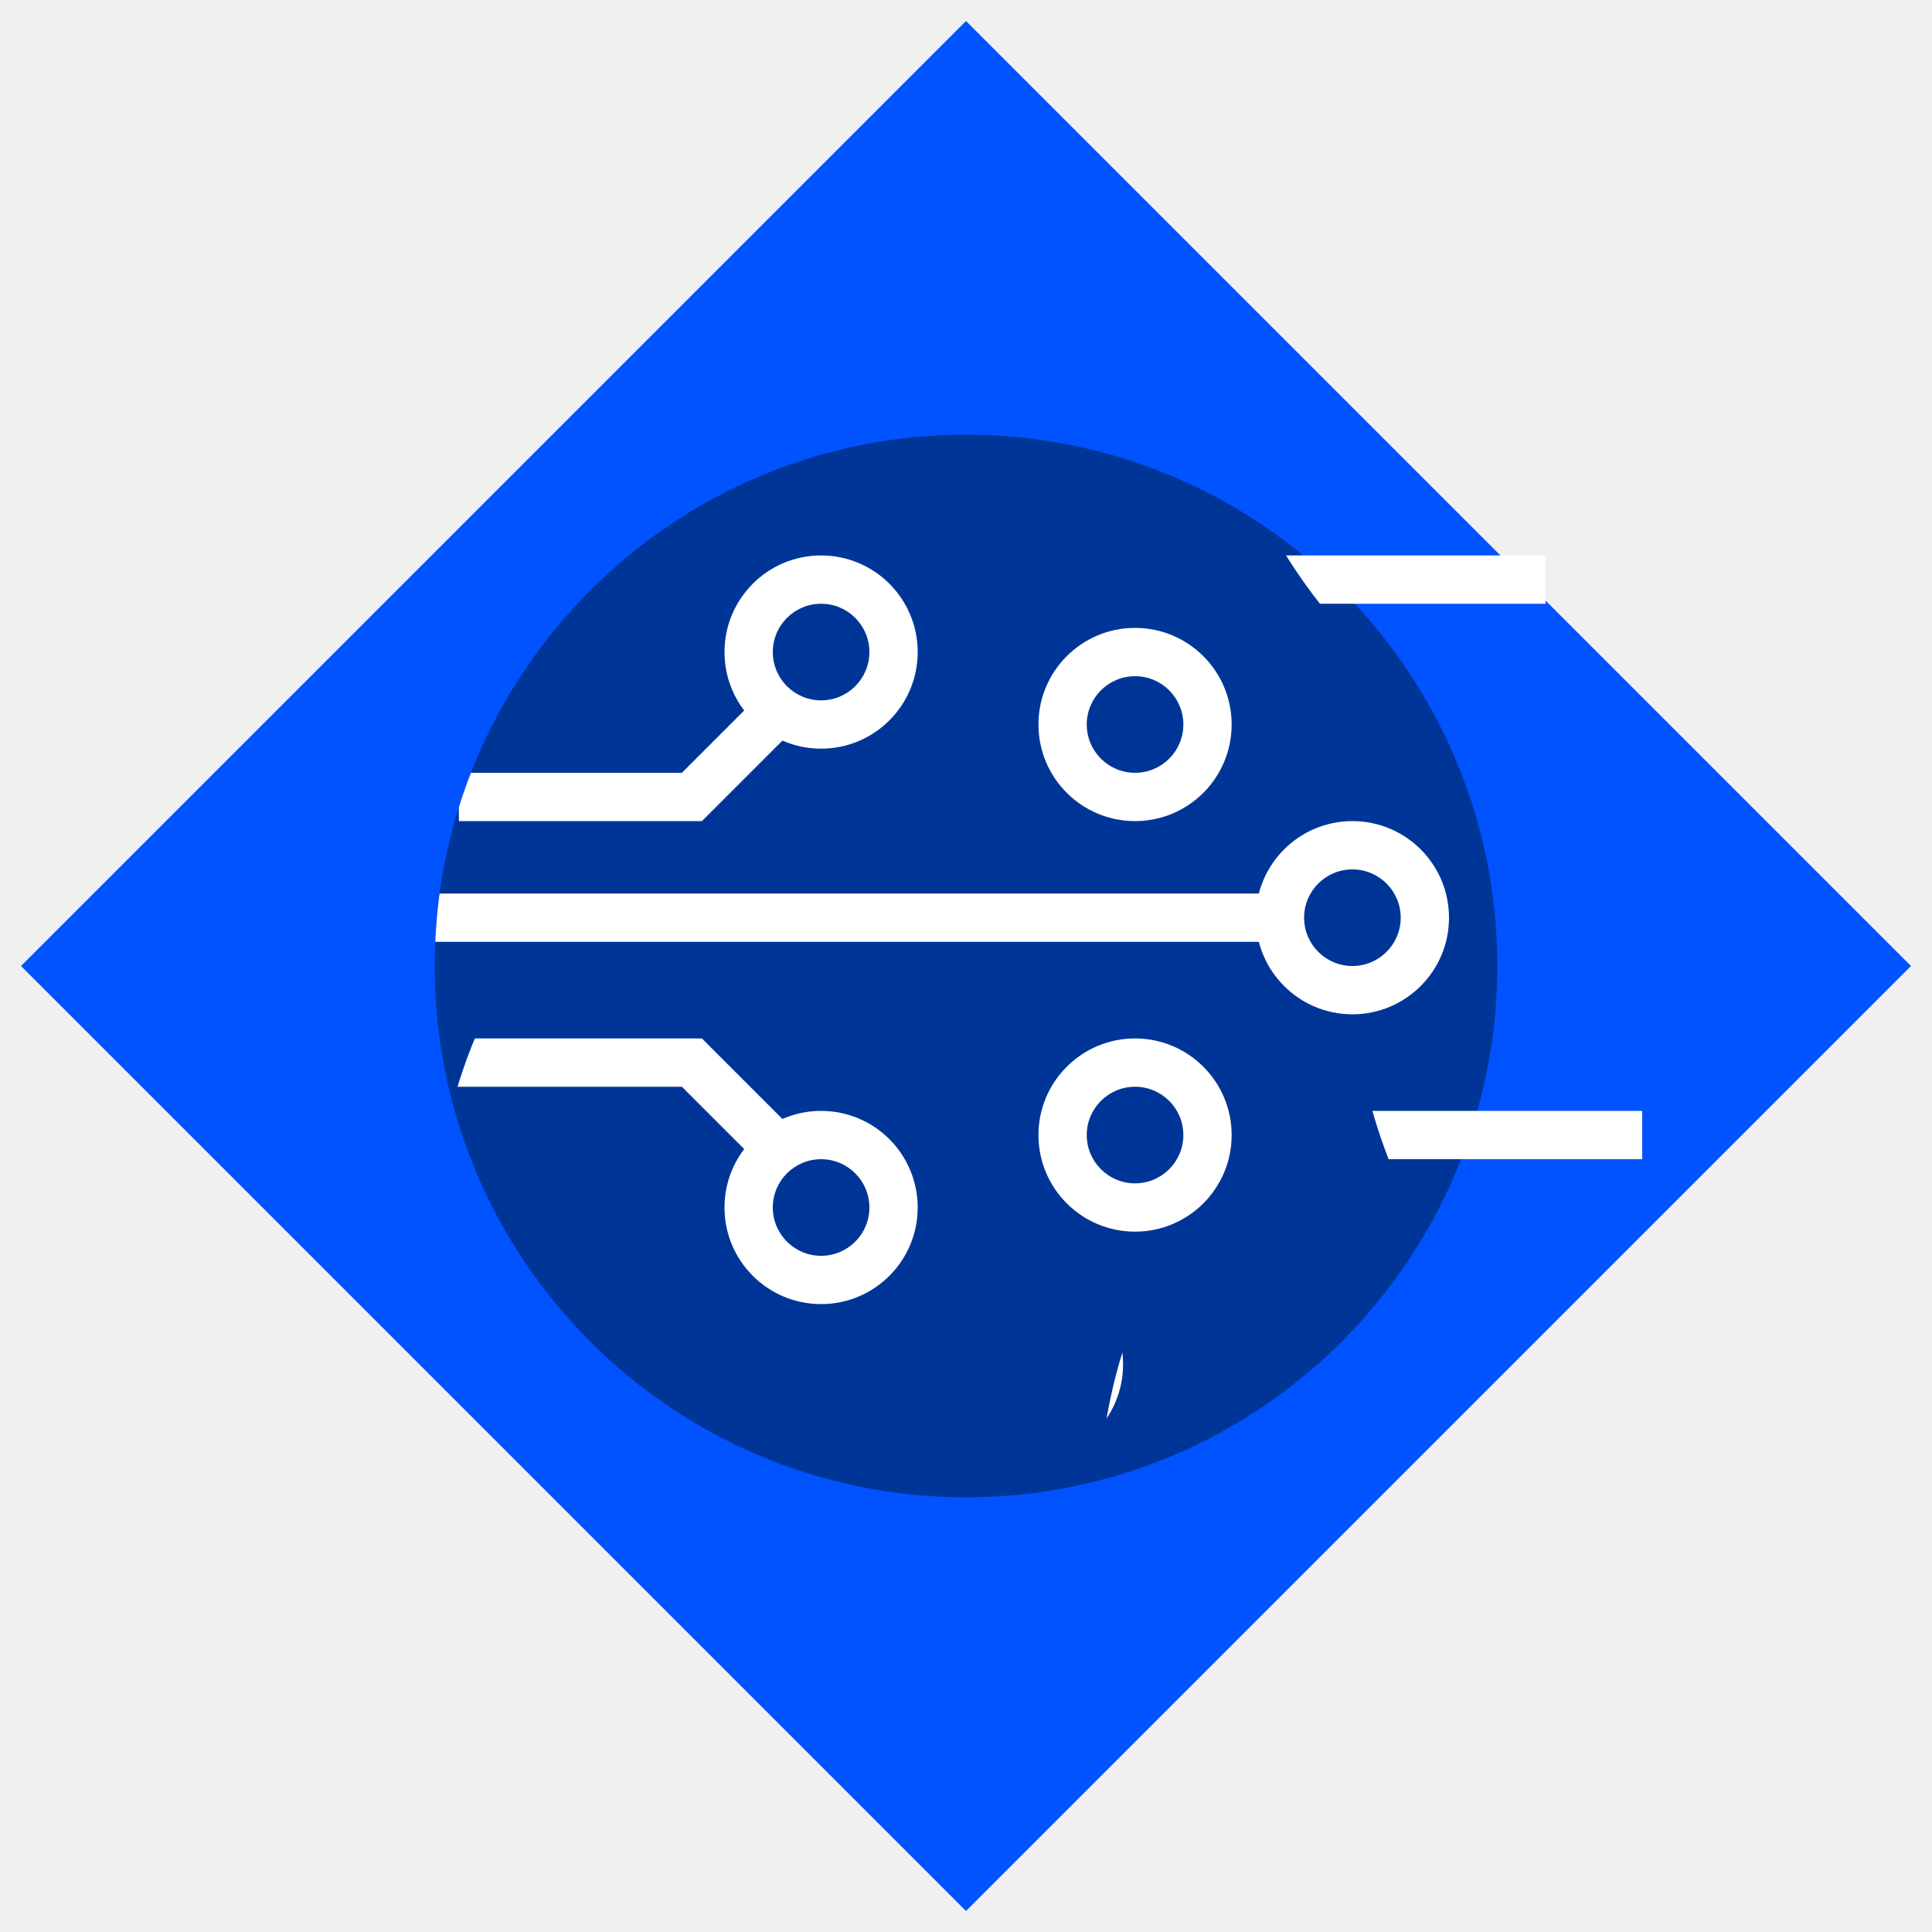
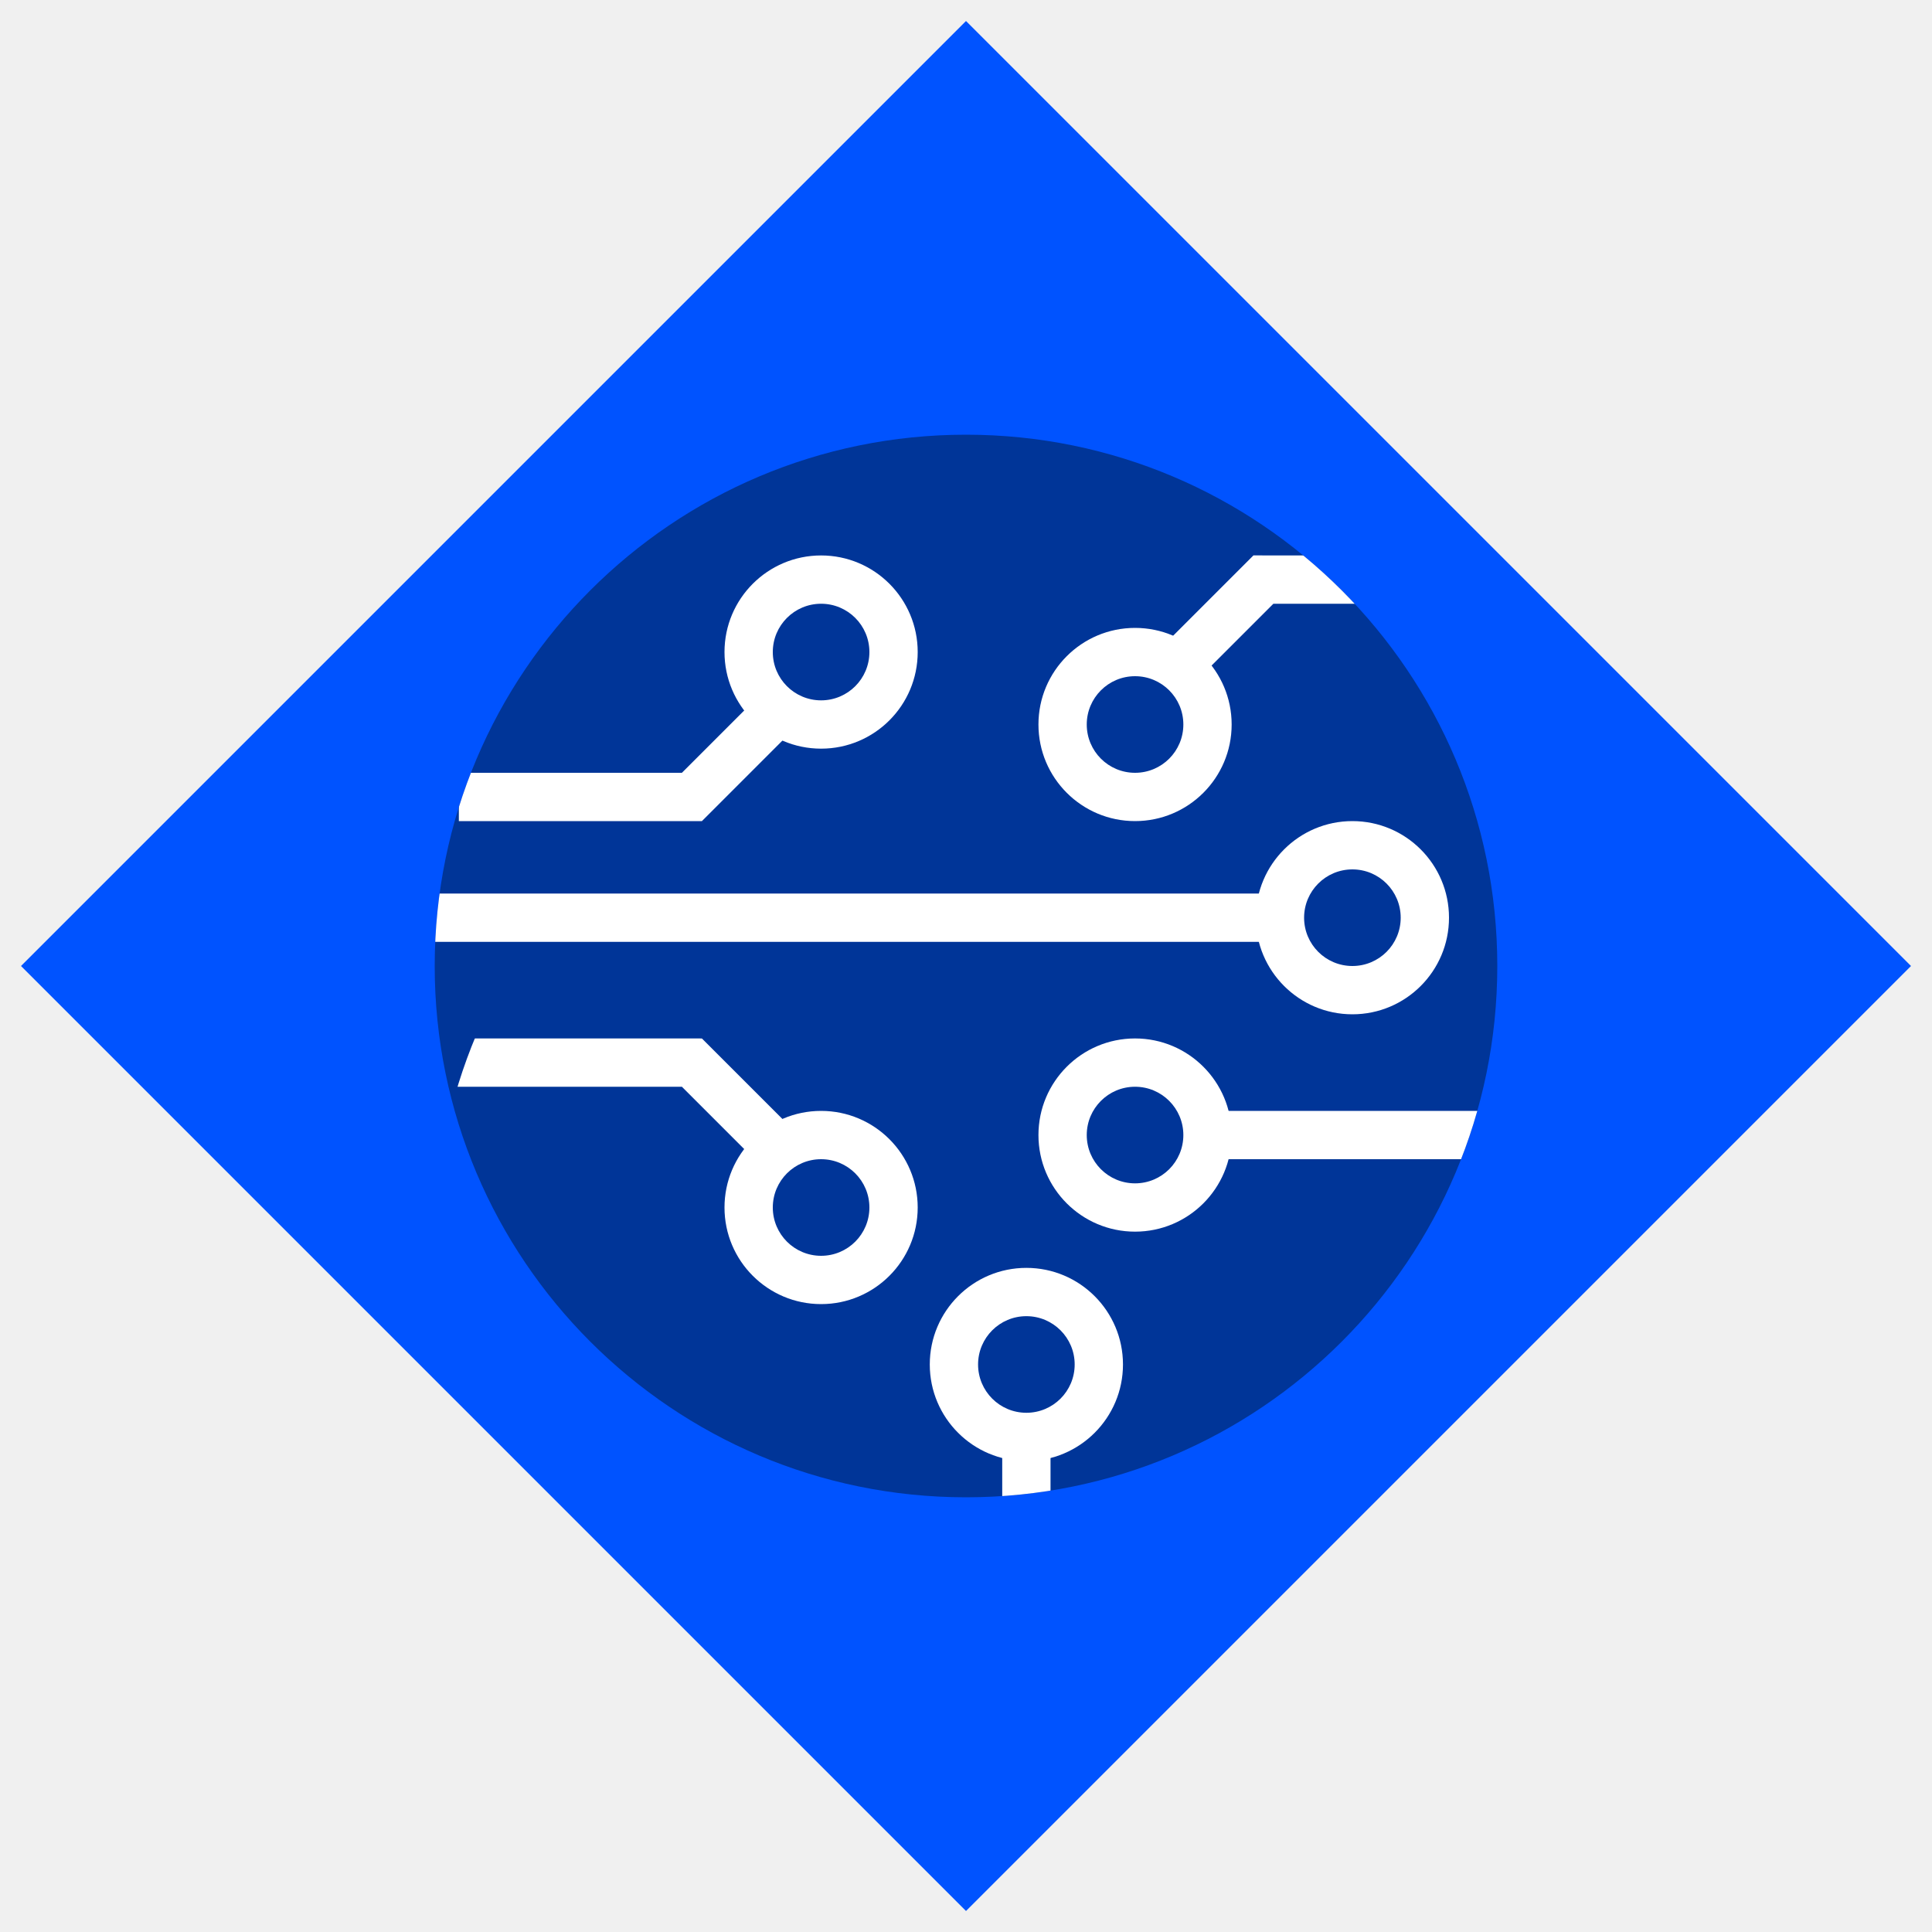
- <svg xmlns="http://www.w3.org/2000/svg" xmlns:xlink="http://www.w3.org/1999/xlink" width="80" height="80" viewBox="0 0 80 80">
+ <svg xmlns="http://www.w3.org/2000/svg" xmlns:xlink="http://www.w3.org/1999/xlink" width="80px" height="80px" viewBox="0 0 80 80" version="1.1">
  <defs>
-     <circle id="a" cx="22" cy="22" r="22" />
+     <circle id="path-1" cx="40" cy="40" r="22" />
+     <circle id="path-3" cx="40" cy="40" r="22" />
+     <circle id="path-5" cx="40" cy="40" r="22" />
+     <circle id="path-7" cx="40" cy="40" r="22" />
+     <circle id="path-9" cx="40" cy="40" r="22" />
+     <circle id="path-11" cx="40" cy="40" r="22" />
+     <circle id="path-13" cx="40" cy="40" r="22" />
+     <circle id="path-15" cx="40" cy="40" r="22" />
+     <circle id="path-17" cx="40" cy="40" r="22" />
+     <circle id="path-19" cx="40" cy="40" r="22" />
+     <circle id="path-21" cx="40" cy="40" r="22" />
  </defs>
-   <g fill="none" fill-rule="evenodd">
-     <path fill="#0053FF" fill-rule="nonzero" d="M40 79.13L79.13 40H.87zM.87 40h78.26L40 .87z" />
-     <g transform="translate(18 18)">
-       <mask id="b" fill="#fff">
-         <use xlink:href="#a" />
-       </mask>
-       <use fill="#003598" fill-rule="nonzero" xlink:href="#a" />
-       <path fill="#FFF" d="M-5 19h40v2H-5z" mask="url(#b)" />
-       <path fill="#FFF" fill-rule="nonzero" d="M38 24a4 4 0 1 1 0-8 4 4 0 0 1 0 8zm0-2a2 2 0 1 0 0-4 2 2 0 0 0 0 4z" mask="url(#b)" />
-       <path fill="#FFF" d="M32 28h18v2H32z" mask="url(#b)" transform="matrix(-1 0 0 1 82 0)" />
-       <path fill="#FFF" fill-rule="nonzero" d="M29 33a4 4 0 1 1 0-8 4 4 0 0 1 0 8zm0-2a2 2 0 1 0 0-4 2 2 0 0 0 0 4z" mask="url(#b)" transform="matrix(-1 0 0 1 58 0)" />
-       <path fill="#FFF" d="M19.874 48A4.002 4.002 0 0 1 12 47a4 4 0 0 1 7.874-1H37v2H19.874zM16 49a2 2 0 1 1 0-4 2 2 0 0 1 0 4z" mask="url(#b)" transform="rotate(90 24.5 47)" />
-       <path fill="#FFF" d="M10.236 14l3.4-3.4 1.414 1.414L11.065 16H11V16H1v-2h9.236z" mask="url(#b)" />
-       <path fill="#FFF" fill-rule="nonzero" d="M16 13a4 4 0 1 1 0-8 4 4 0 0 1 0 8zm0-2a2 2 0 1 0 0-4 2 2 0 0 0 0 4z" mask="url(#b)" />
-       <path fill="#FFF" d="M10.236 28.4l3.4-3.4 1.414 1.414-3.985 3.984H11v.002H-1v-2h11.236z" mask="url(#b)" transform="matrix(1 0 0 -1 0 55.4)" />
-       <path fill="#FFF" fill-rule="nonzero" d="M16 36a4 4 0 1 1 0-8 4 4 0 0 1 0 8zm0-2a2 2 0 1 0 0-4 2 2 0 0 0 0 4z" mask="url(#b)" transform="matrix(1 0 0 -1 0 64)" />
-       <path fill="#FFF" d="M41.186 8.4l3.4-3.4L46 6.414l-3.984 3.984h-.066v.002h-12v-2h11.236z" mask="url(#b)" transform="rotate(-180 37.975 7.7)" />
-       <path fill="#FFF" fill-rule="nonzero" d="M29 16a4 4 0 1 1 0-8 4 4 0 0 1 0 8zm0-2a2 2 0 1 0 0-4 2 2 0 0 0 0 4z" mask="url(#b)" transform="rotate(-180 29 12)" />
-     </g>
+   <g id="turing-complete-contracts-icon" stroke="none" stroke-width="1" fill="none" fill-rule="evenodd">
+     <path d="M40,79.13 L79.13,40 L0.87,40 L40,79.13 Z M0.87,40 L79.13,40 L40,0.87 L0.87,40 Z" id="Shape" fill="#0053FF" fill-rule="nonzero" />
+     <circle id="a" fill="#003598" fill-rule="nonzero" cx="40" cy="40" r="22" />
+     <mask id="mask-2" fill="white">
+       <use xlink:href="#path-1" />
+     </mask>
+     <g id="a" />
+     <polygon id="Shape" fill="#FFFFFF" fill-rule="nonzero" mask="url(#mask-2)" points="13 37 53 37 53 39 13 39" />
+     <mask id="mask-4" fill="white">
+       <use xlink:href="#path-3" />
+     </mask>
+     <g id="a" />
+     <path d="M56,42 C53.791,42 52,40.209 52,38 C52,35.791 53.791,34 56,34 C58.209,34 60,35.791 60,38 C60,40.209 58.209,42 56,42 Z M56,40 C57.105,40 58,39.105 58,38 C58,36.895 57.105,36 56,36 C54.895,36 54,36.895 54,38 C54,39.105 54.895,40 56,40 Z" id="Shape" fill="#FFFFFF" fill-rule="nonzero" mask="url(#mask-4)" />
+     <mask id="mask-6" fill="white">
+       <use xlink:href="#path-5" />
+     </mask>
+     <g id="a" />
+     <rect id="Rectangle-2" fill="#FFFFFF" mask="url(#mask-6)" x="50" y="46" width="13" height="2" />
+     <mask id="mask-8" fill="white">
+       <use xlink:href="#path-7" />
+     </mask>
+     <g id="a" />
+     <path d="M47,51 C44.791,51 43,49.209 43,47 C43,44.791 44.791,43 47,43 C49.209,43 51,44.791 51,47 C51,49.209 49.209,51 47,51 Z M47,49 C48.105,49 49,48.105 49,47 C49,45.895 48.105,45 47,45 C45.895,45 45,45.895 45,47 C45,48.105 45.895,49 47,49 Z" id="Shape" fill="#FFFFFF" fill-rule="nonzero" mask="url(#mask-8)" transform="translate(47, 47) scale(-1, 1) translate(-47, -47) " />
+     <mask id="mask-10" fill="white">
+       <use xlink:href="#path-9" />
+     </mask>
+     <g id="a" />
+     <mask id="mask-12" fill="white">
+       <use xlink:href="#path-11" />
+     </mask>
+     <g id="a" />
+     <polygon id="Shape" fill="#FFFFFF" fill-rule="nonzero" mask="url(#mask-12)" points="28.236 32 31.636 28.6 33.05 30.014 29.065 34 29 34 29 34 19 34 19 32" />
+     <mask id="mask-14" fill="white">
+       <use xlink:href="#path-13" />
+     </mask>
+     <g id="a" />
+     <path d="M34,31 C31.791,31 30,29.209 30,27 C30,24.791 31.791,23 34,23 C36.209,23 38,24.791 38,27 C38,29.209 36.209,31 34,31 Z M34,29 C35.105,29 36,28.105 36,27 C36,25.895 35.105,25 34,25 C32.895,25 32,25.895 32,27 C32,28.105 32.895,29 34,29 Z" id="Shape" fill="#FFFFFF" fill-rule="nonzero" mask="url(#mask-14)" />
+     <mask id="mask-16" fill="white">
+       <use xlink:href="#path-15" />
+     </mask>
+     <g id="a" />
+     <polygon id="Shape" fill="#FFFFFF" fill-rule="nonzero" mask="url(#mask-16)" transform="translate(25.025, 45.7) scale(-1, 1) rotate(-180) translate(-25.025, -45.7) " points="28.236 46.4 31.636 43 33.05 44.414 29.065 48.398 29 48.398 29 48.4 17 48.4 17 46.4 28.236 46.4" />
+     <mask id="mask-18" fill="white">
+       <use xlink:href="#path-17" />
+     </mask>
+     <g id="a" />
+     <path d="M34,54 C31.791,54 30,52.209 30,50 C30,47.791 31.791,46 34,46 C36.209,46 38,47.791 38,50 C38,52.209 36.209,54 34,54 Z M34,52 C35.105,52 36,51.105 36,50 C36,48.895 35.105,48 34,48 C32.895,48 32,48.895 32,50 C32,51.105 32.895,52 34,52 Z" id="Shape" fill="#FFFFFF" fill-rule="nonzero" mask="url(#mask-18)" transform="translate(34, 50) scale(-1, 1) rotate(-180) translate(-34, -50) " />
+     <mask id="mask-20" fill="white">
+       <use xlink:href="#path-19" />
+     </mask>
+     <g id="a" />
+     <path d="M53.728,23 L57,23 L57,25 L52.728,25 L49.814,27.914 L48.4,26.5 L51.902,22.998 L53.728,23 L53.728,23 Z" id="Combined-Shape" fill="#FFFFFF" mask="url(#mask-20)" />
+     <mask id="mask-22" fill="white">
+       <use xlink:href="#path-21" />
+     </mask>
+     <g id="a" />
+     <path d="M47,34 C44.791,34 43,32.209 43,30 C43,27.791 44.791,26 47,26 C49.209,26 51,27.791 51,30 C51,32.209 49.209,34 47,34 Z M47,32 C48.105,32 49,31.105 49,30 C49,28.895 48.105,28 47,28 C45.895,28 45,28.895 45,30 C45,31.105 45.895,32 47,32 Z" id="Shape" fill="#FFFFFF" fill-rule="nonzero" mask="url(#mask-22)" transform="translate(47, 30) rotate(-180) translate(-47, -30) " />
+     <path d="M42.5,60.5 C40.291,60.5 38.5,58.709 38.5,56.5 C38.5,54.291 40.291,52.5 42.5,52.5 C44.709,52.5 46.5,54.291 46.5,56.5 C46.5,58.709 44.709,60.5 42.5,60.5 Z M42.5,58.5 C43.605,58.5 44.5,57.605 44.5,56.5 C44.5,55.395 43.605,54.5 42.5,54.5 C41.395,54.5 40.5,55.395 40.5,56.5 C40.5,57.605 41.395,58.5 42.5,58.5 Z" id="Shape" fill="#FFFFFF" fill-rule="nonzero" mask="url(#mask-22)" transform="translate(42.5, 56.5) rotate(-180) translate(-42.5, -56.5) " />
+     <rect id="Rectangle-3" fill="#FFFFFF" mask="url(#mask-22)" x="41.5" y="60" width="2" height="3" />
  </g>
</svg>
